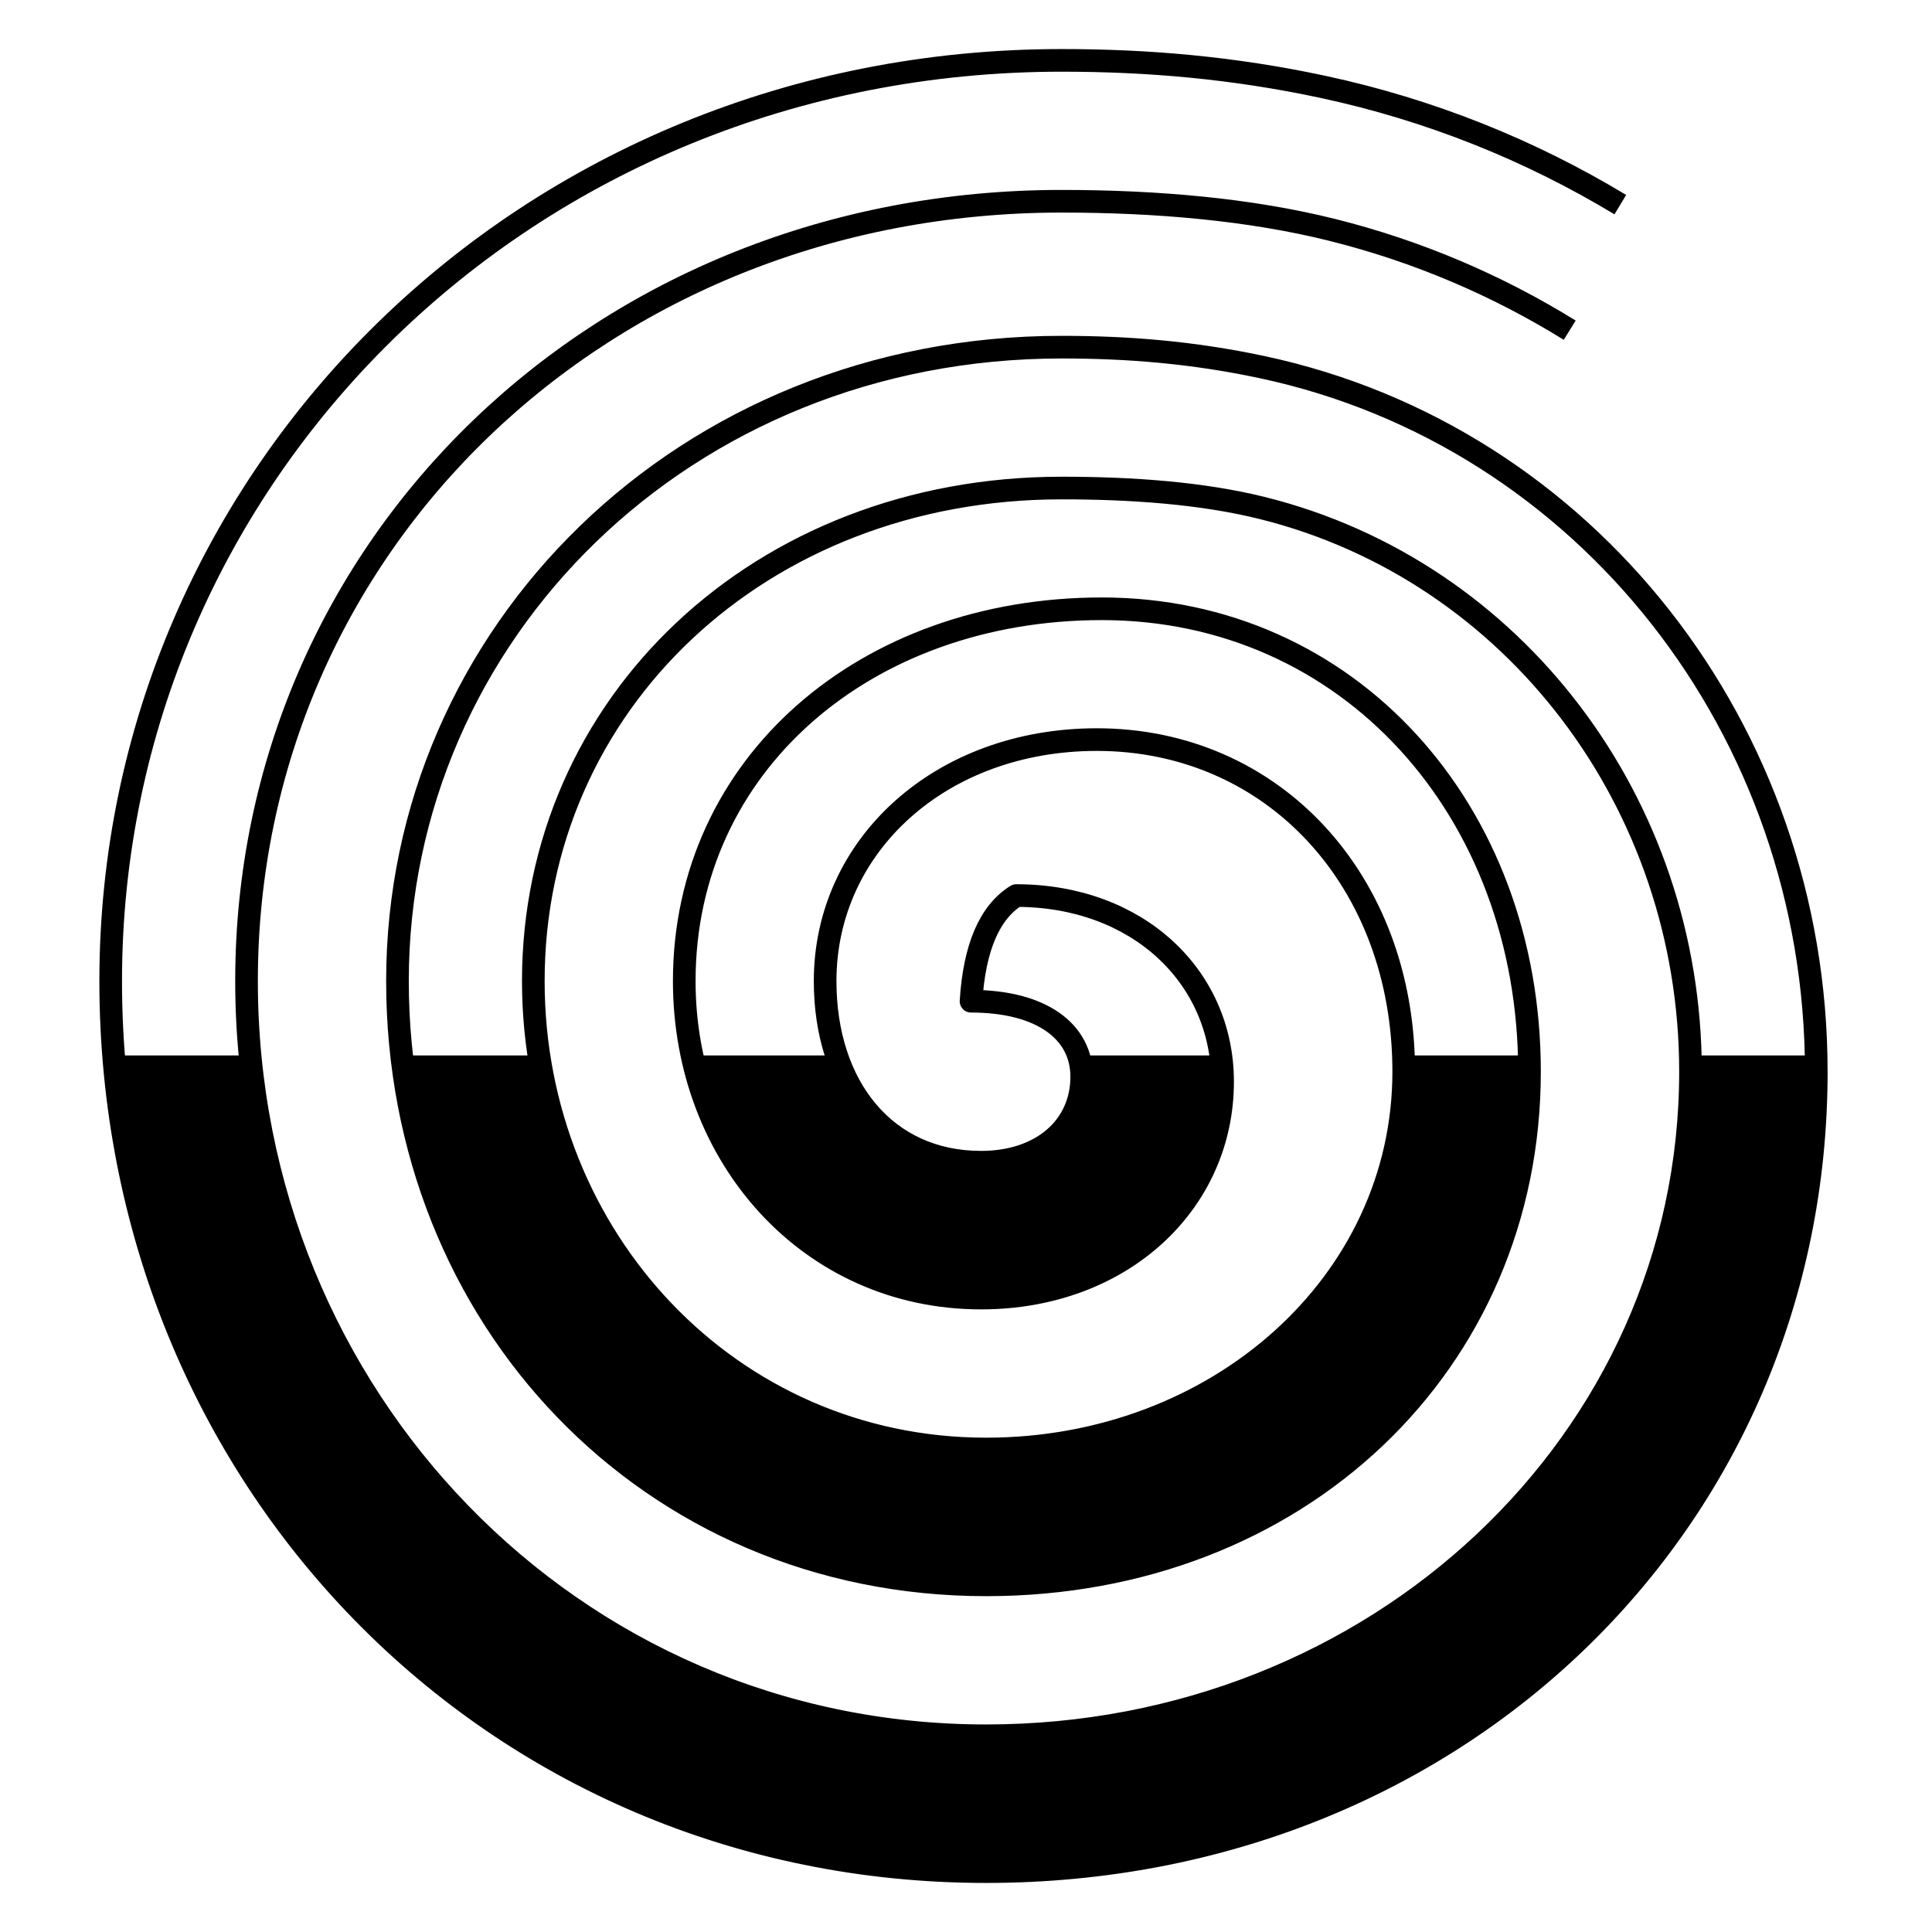
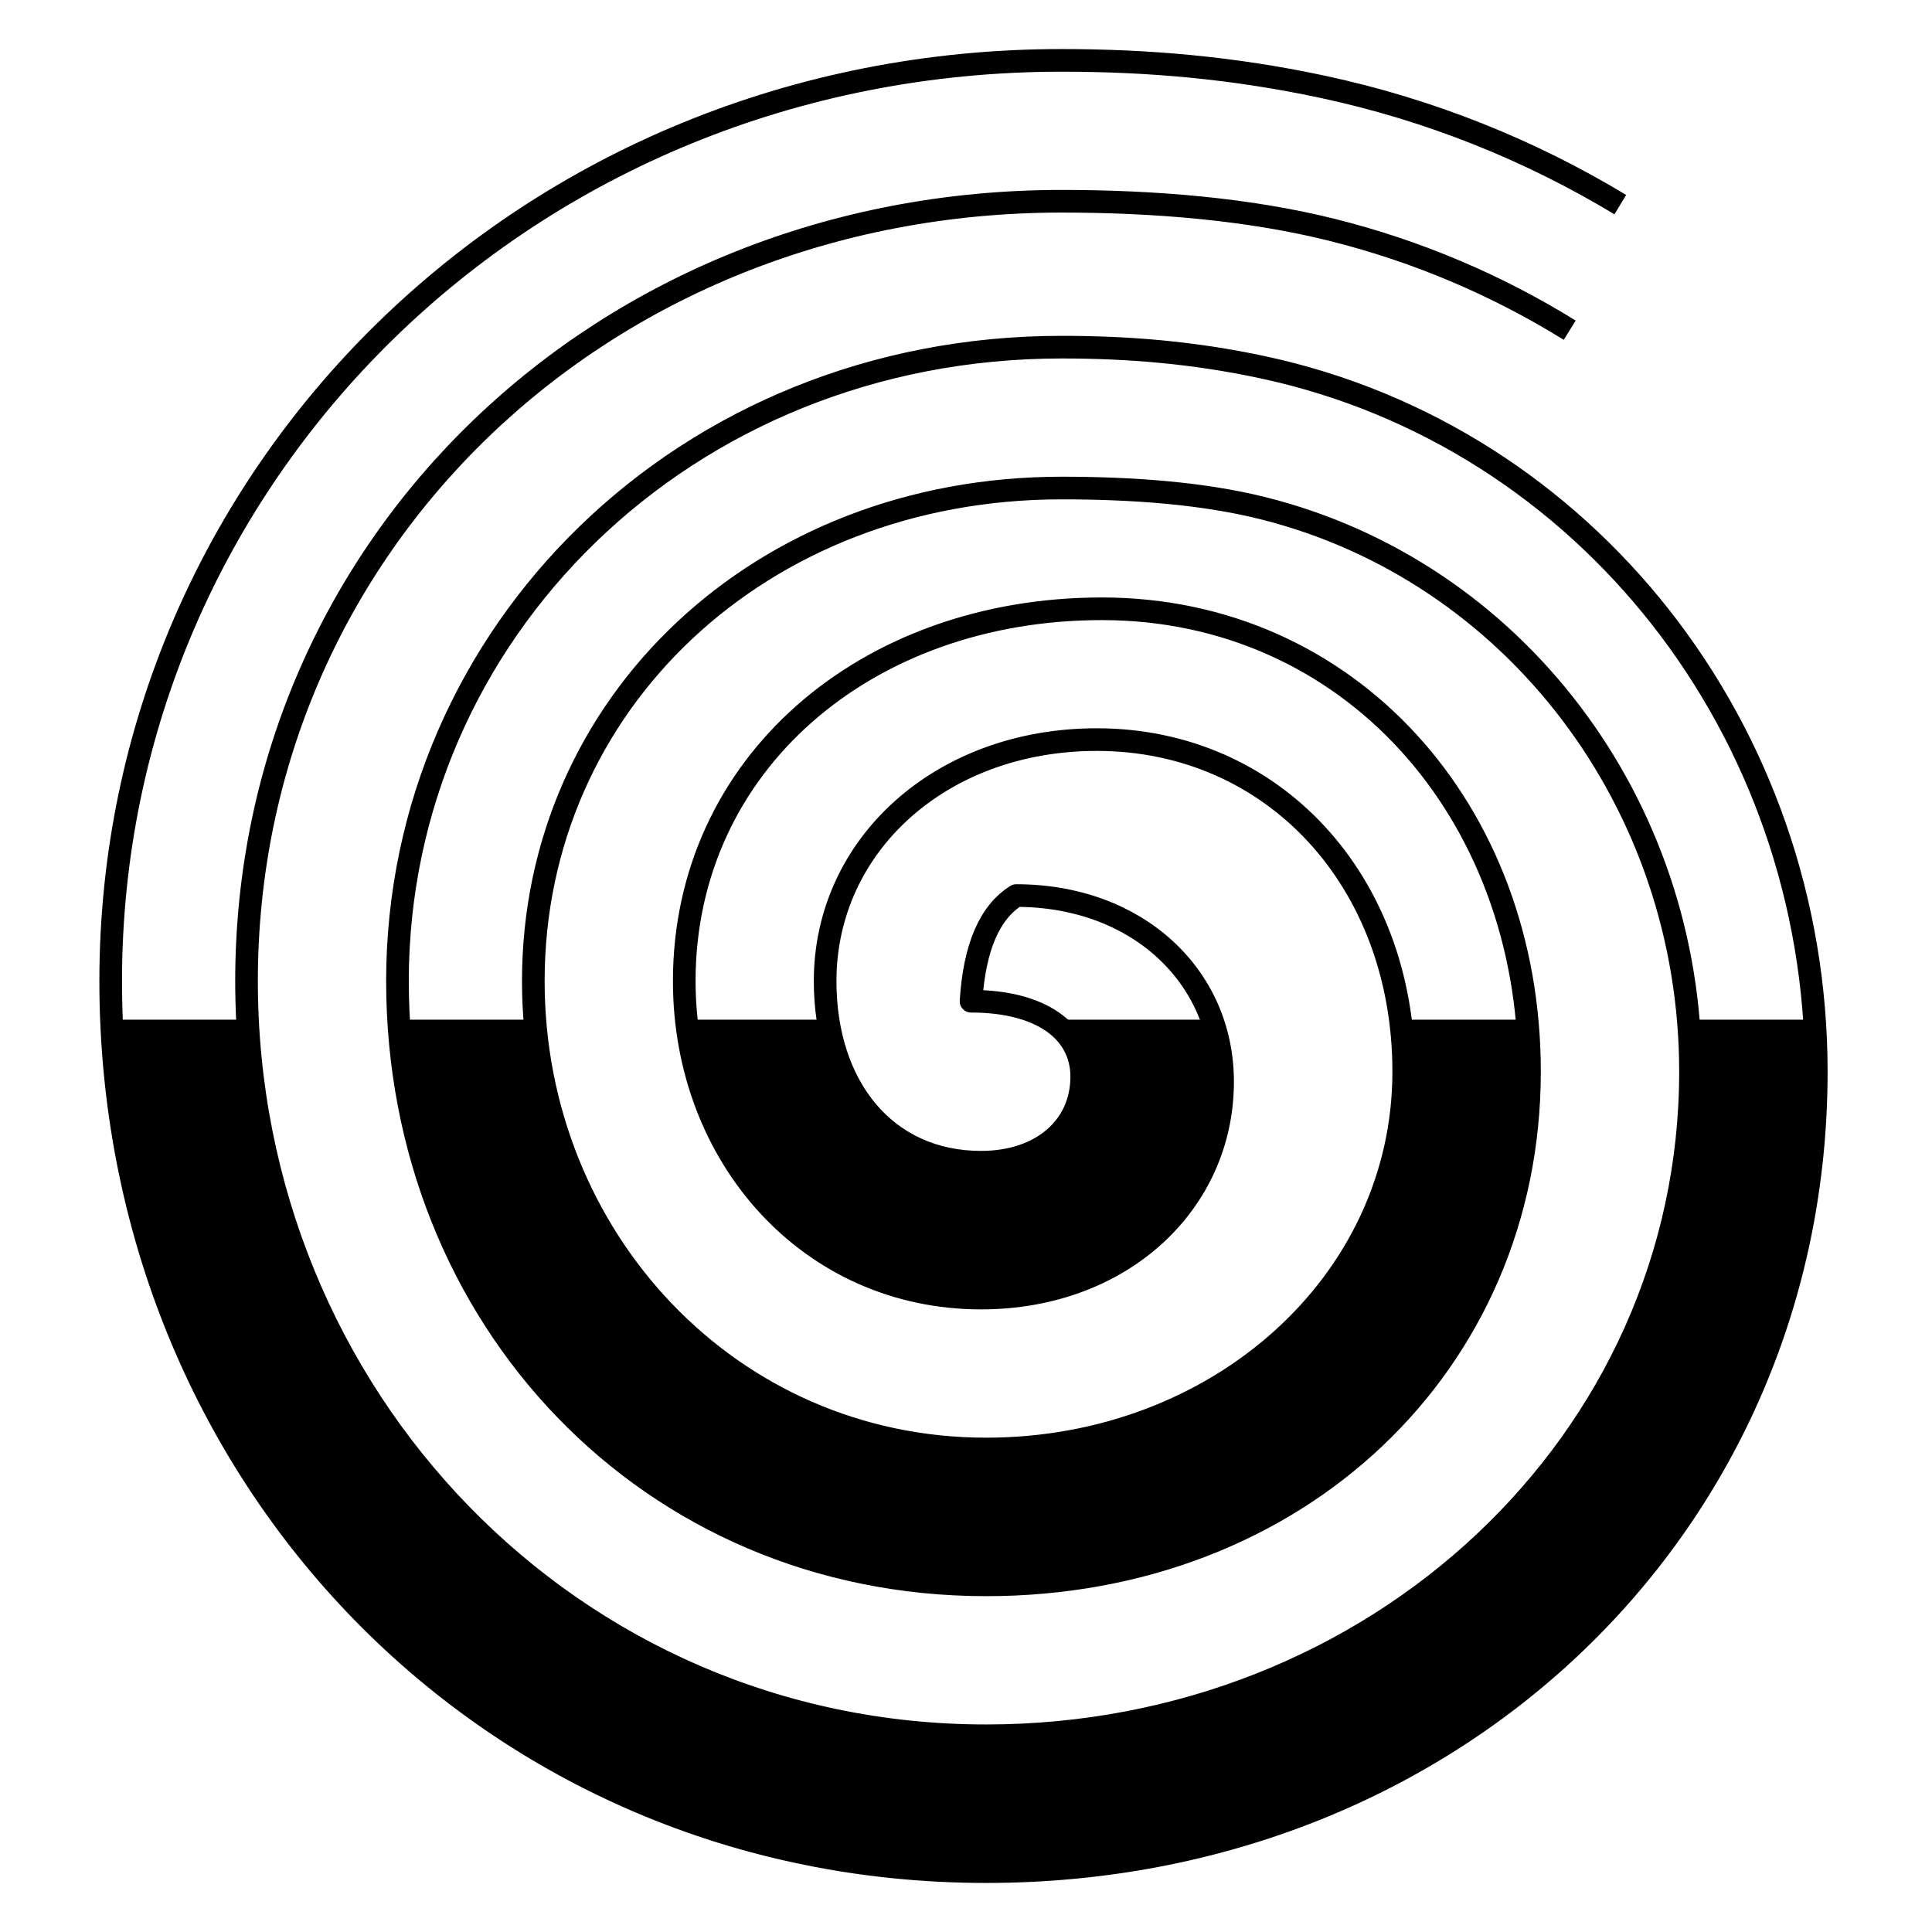
<svg xmlns="http://www.w3.org/2000/svg" width="384" height="384" viewBox="-64 -64 384 384">
  <style>
        #tube-only:target ~ .water, #water-only:target ~ .tube { display: none; }
        #water-only:target ~ .water { clip-path: none; }
    </style>
  <defs>
    <path id="walls" d="             M 258.05 -23.328             C 240.118 -34.154 220.247 -42.17 198.943 -46.735             C 181.018 -50.576 164.015 -52 147 -52             C 40.52 -52 -42 30.52 -42 131             C -42 229.48 33.52 308 132 308             C 225.48 308 297 238.48 297 149             C 297 81.089 251.161 22.749 187 9             C 173 6 160 5 147 5             C 72 5 15 62 15 131             C 15 198 65 251 132 251             C 194 251 240 207 240 149             C 240 97 204 57 155 57             C 108 57 72 88 72 131             C 72 166 97 194 131 194             C 159 194 179 175 179 151             C 179 130 162 114 138 114             Q 130 119 129 135             C 143 135 151 141 151 150             C 151 160 143 167 131 167             C 112 167 100 152 100 131             C 100 104 123 83 154 83             C 189 83 215 111 215 149             C 215 191 178 224 132 224             C 81 224 42 182 42 131             C 42 76 87 33 147 33             C 161 33 175 34 187 37             C 236.955 49.489 272 95.666 272 149             C 272 222.48 209.48 281 132 281             C 49.52 281 -15 213.48 -15 131             C -15 44.52 55.52 -24 147 -24             C 165.66 -24 184.303 -22.428 200.825 -18.298             C 217.806 -14.053 233.644 -7.259 247.993 1.628" />
    <clipPath id="liquid">
-       <rect x="-64" y="145.778" width="384" height="192" />
+       <rect x="-64" y="138.667" width="384" height="192" />
    </clipPath>
  </defs>
  <g id="water-only" />
  <g id="tube-only" />
  <use class="water" href="#walls" fill="#000" clip-path="url(#liquid)" />
  <use class="tube" href="#walls" fill="none" stroke="#000" stroke-width="4.5" stroke-linejoin="round" />
</svg>
